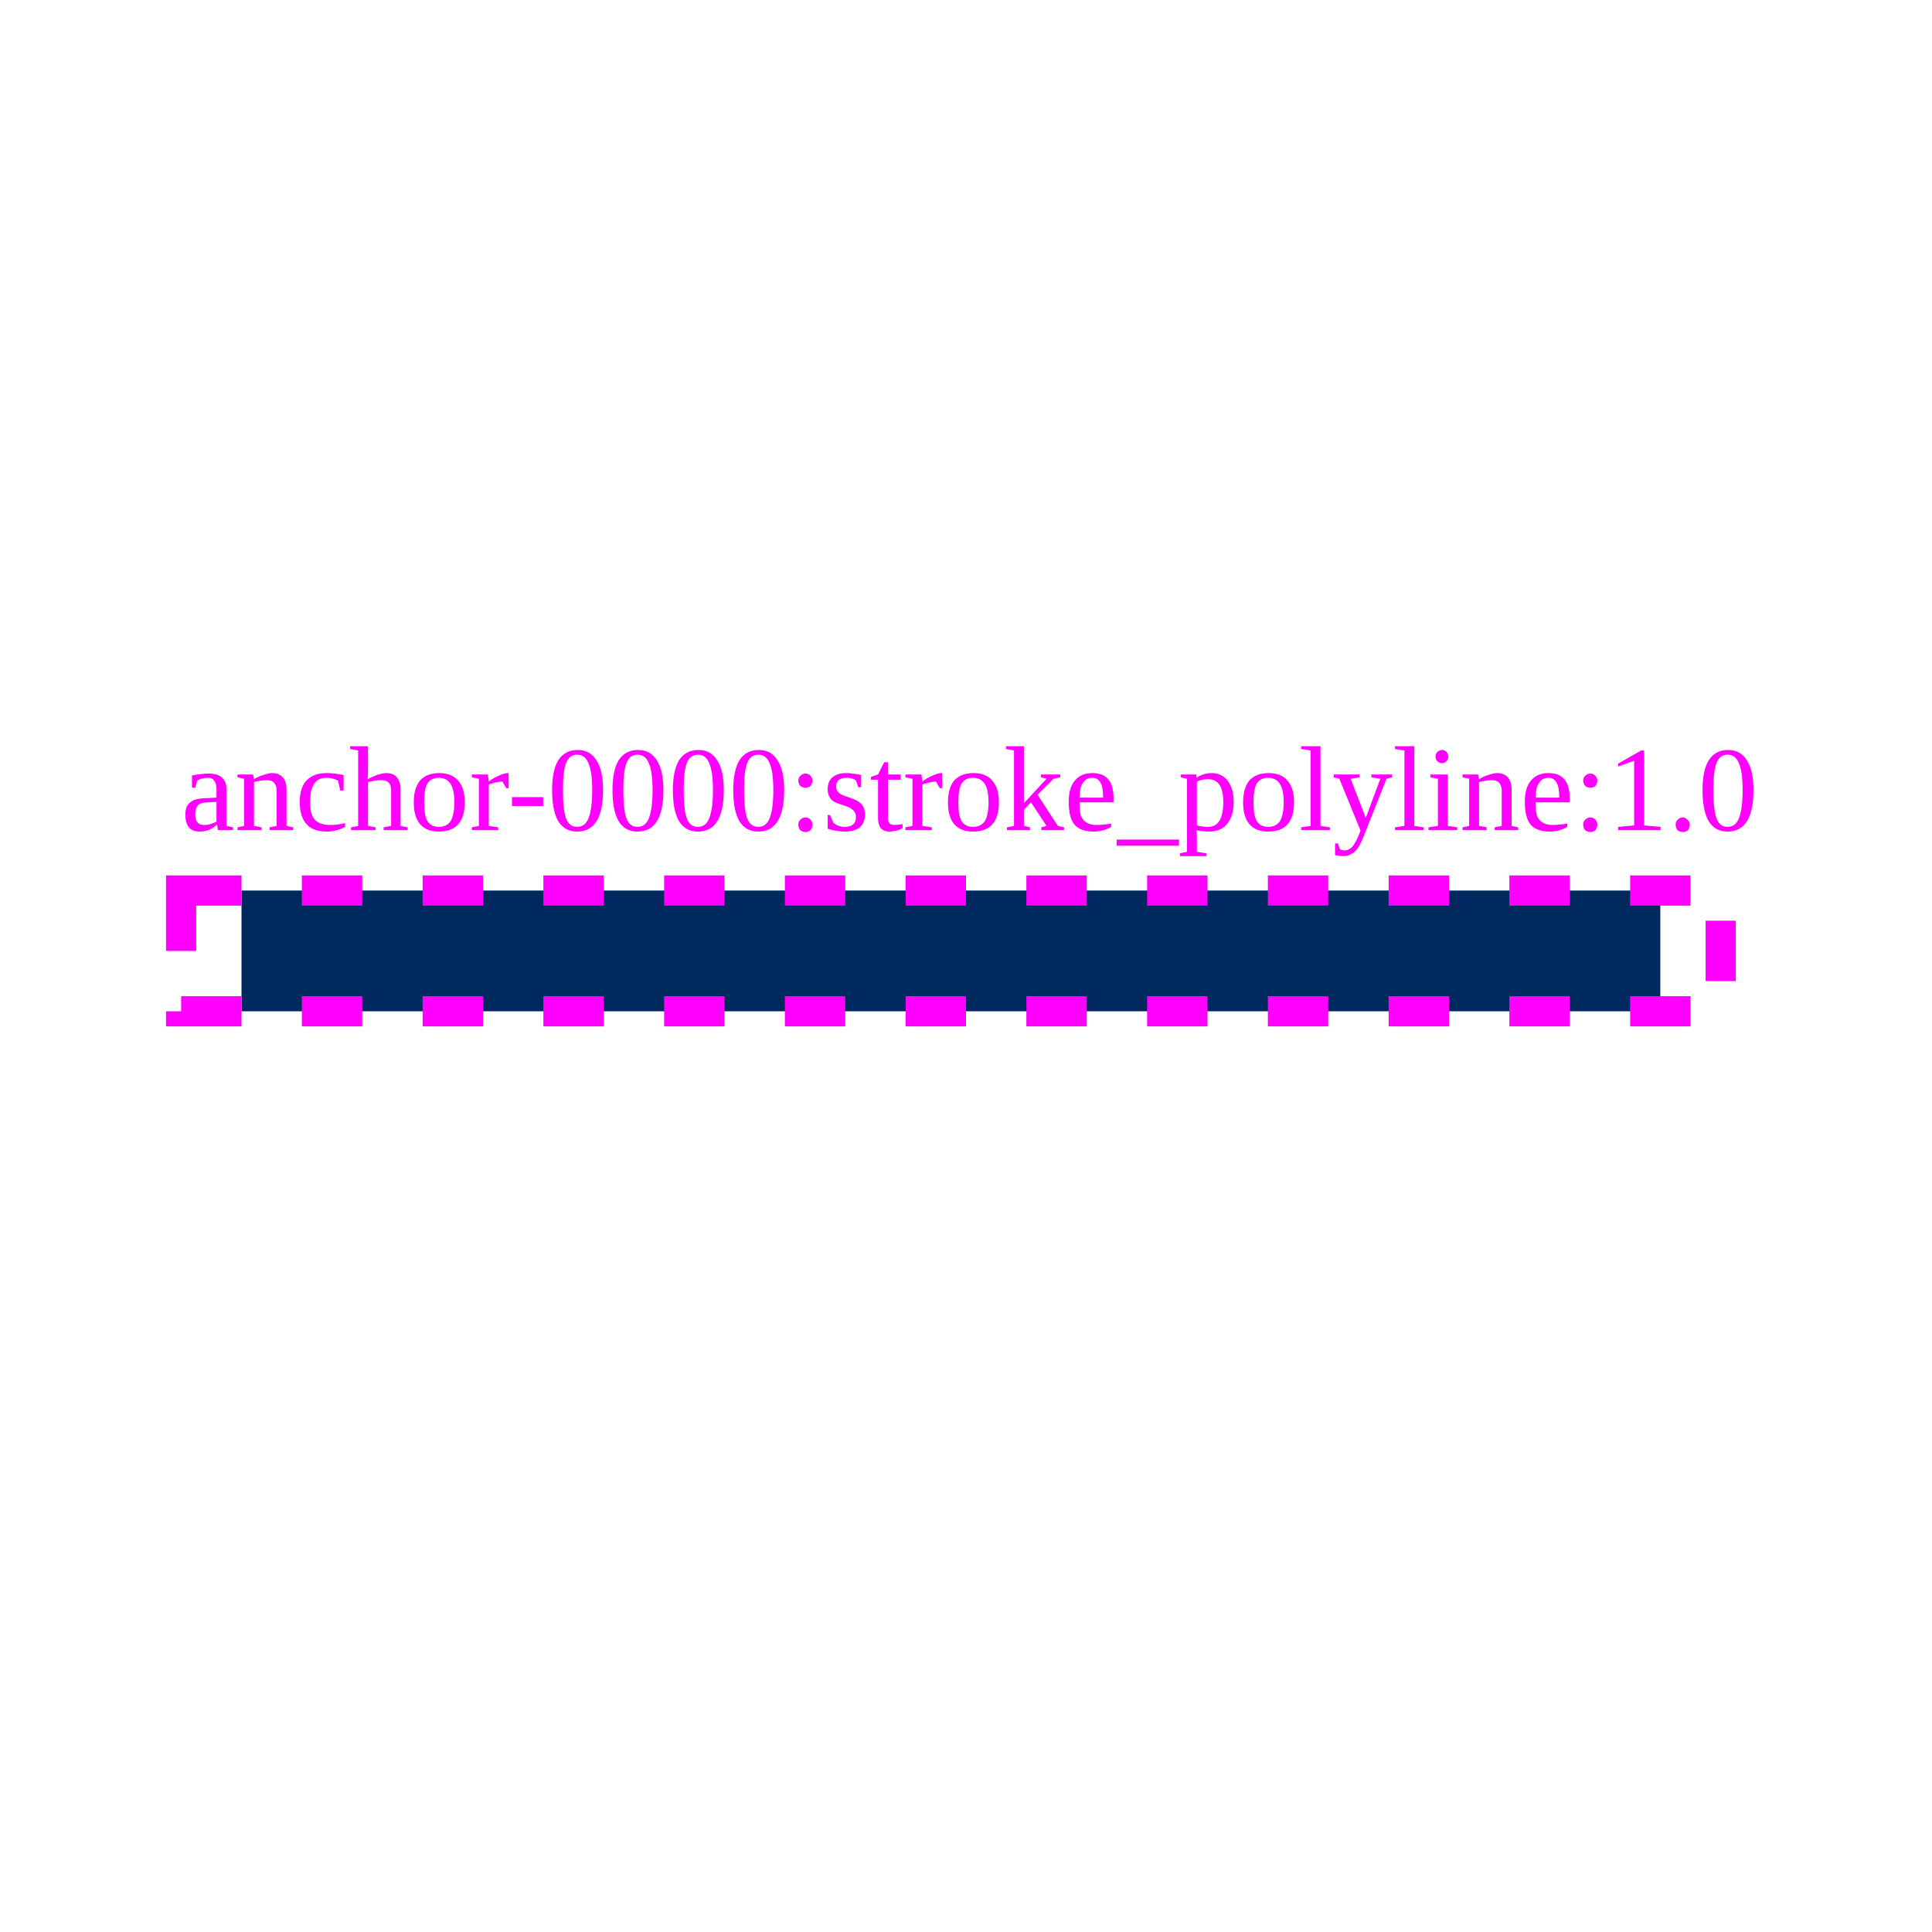
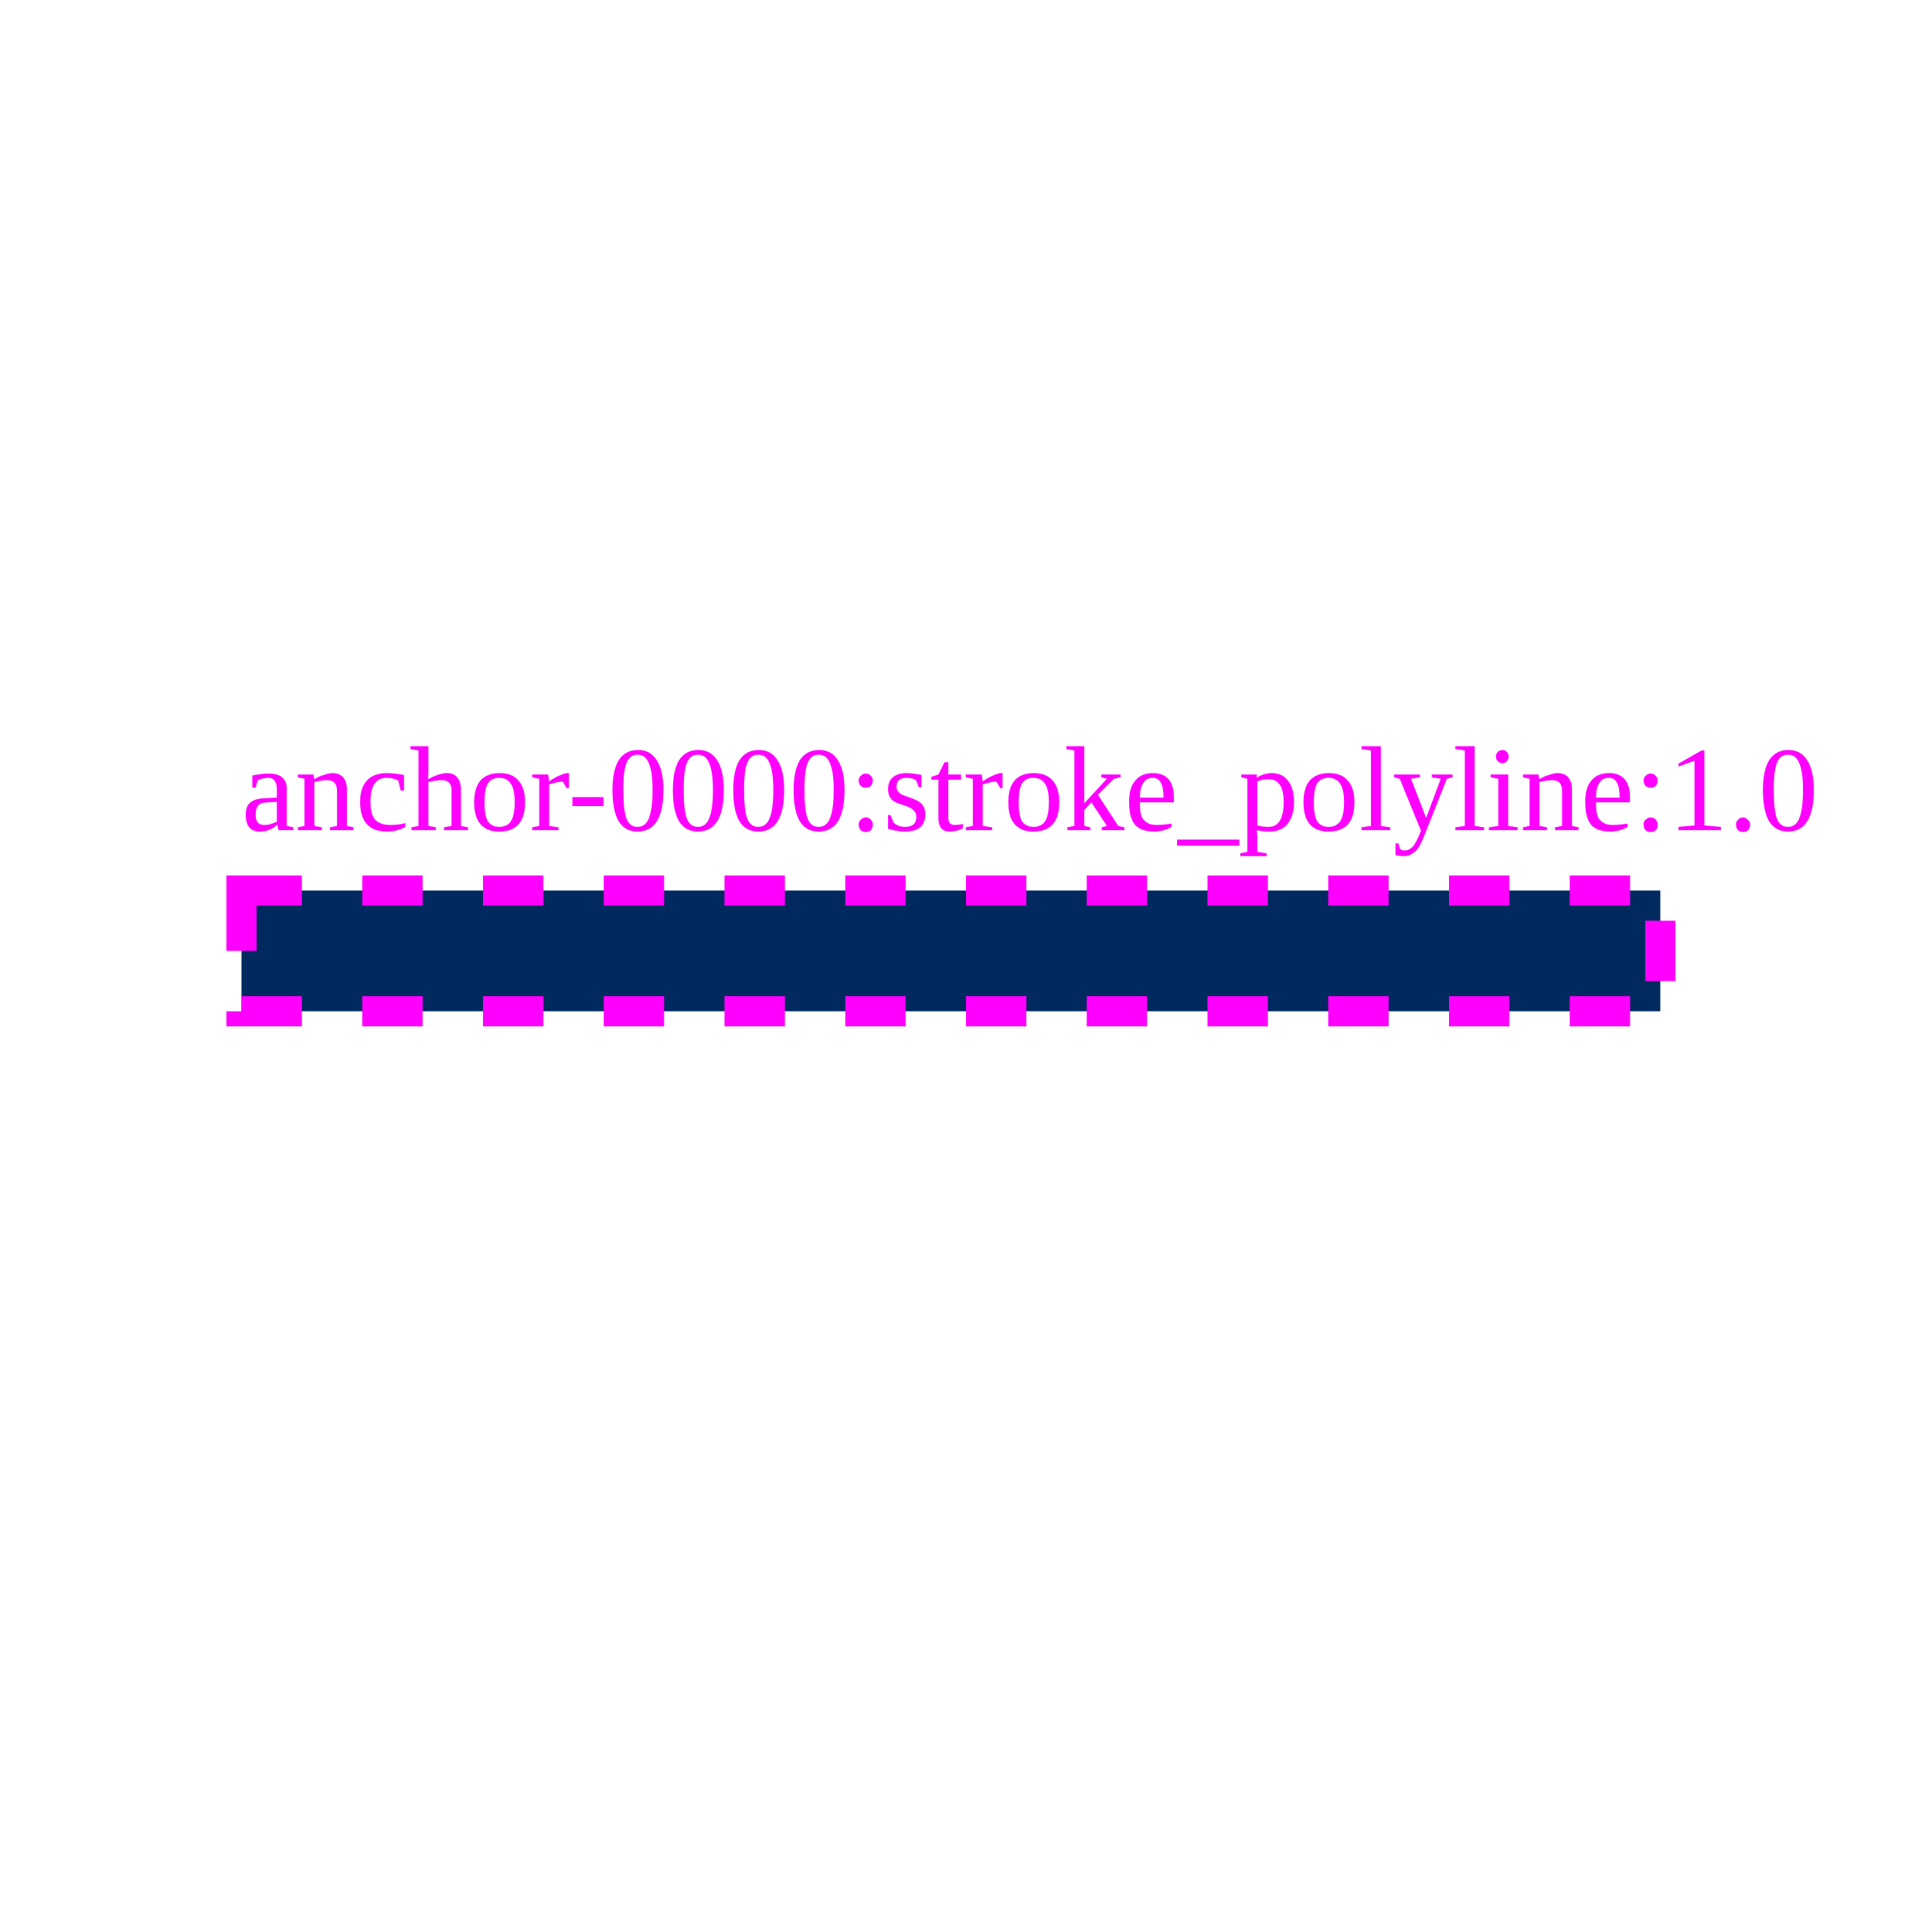
<svg xmlns="http://www.w3.org/2000/svg" viewBox="0 0 64 64" width="64" height="64">
  <g id="anchor-0000" data-kind="stroke_polyline">
    <path d="M 8 31.5 L 55 31.5" fill="none" stroke="#002a5f" stroke-width="4" stroke-linecap="butt" stroke-linejoin="round" />
-     <rect x="6" y="29.5" width="51" height="4" fill="none" stroke="#ff00ff" stroke-width="1" stroke-dasharray="2 2" />
-     <text x="6" y="27.5" font-size="4" fill="#ff00ff">anchor-0000:stroke_polyline:1.0</text>
+     <rect x="8" y="29.5" width="47" height="4" fill="none" stroke="#ff00ff" stroke-width="1" stroke-dasharray="2 2" />
+     <text x="8" y="27.5" font-size="4" fill="#ff00ff">anchor-0000:stroke_polyline:1.0</text>
  </g>
</svg>
